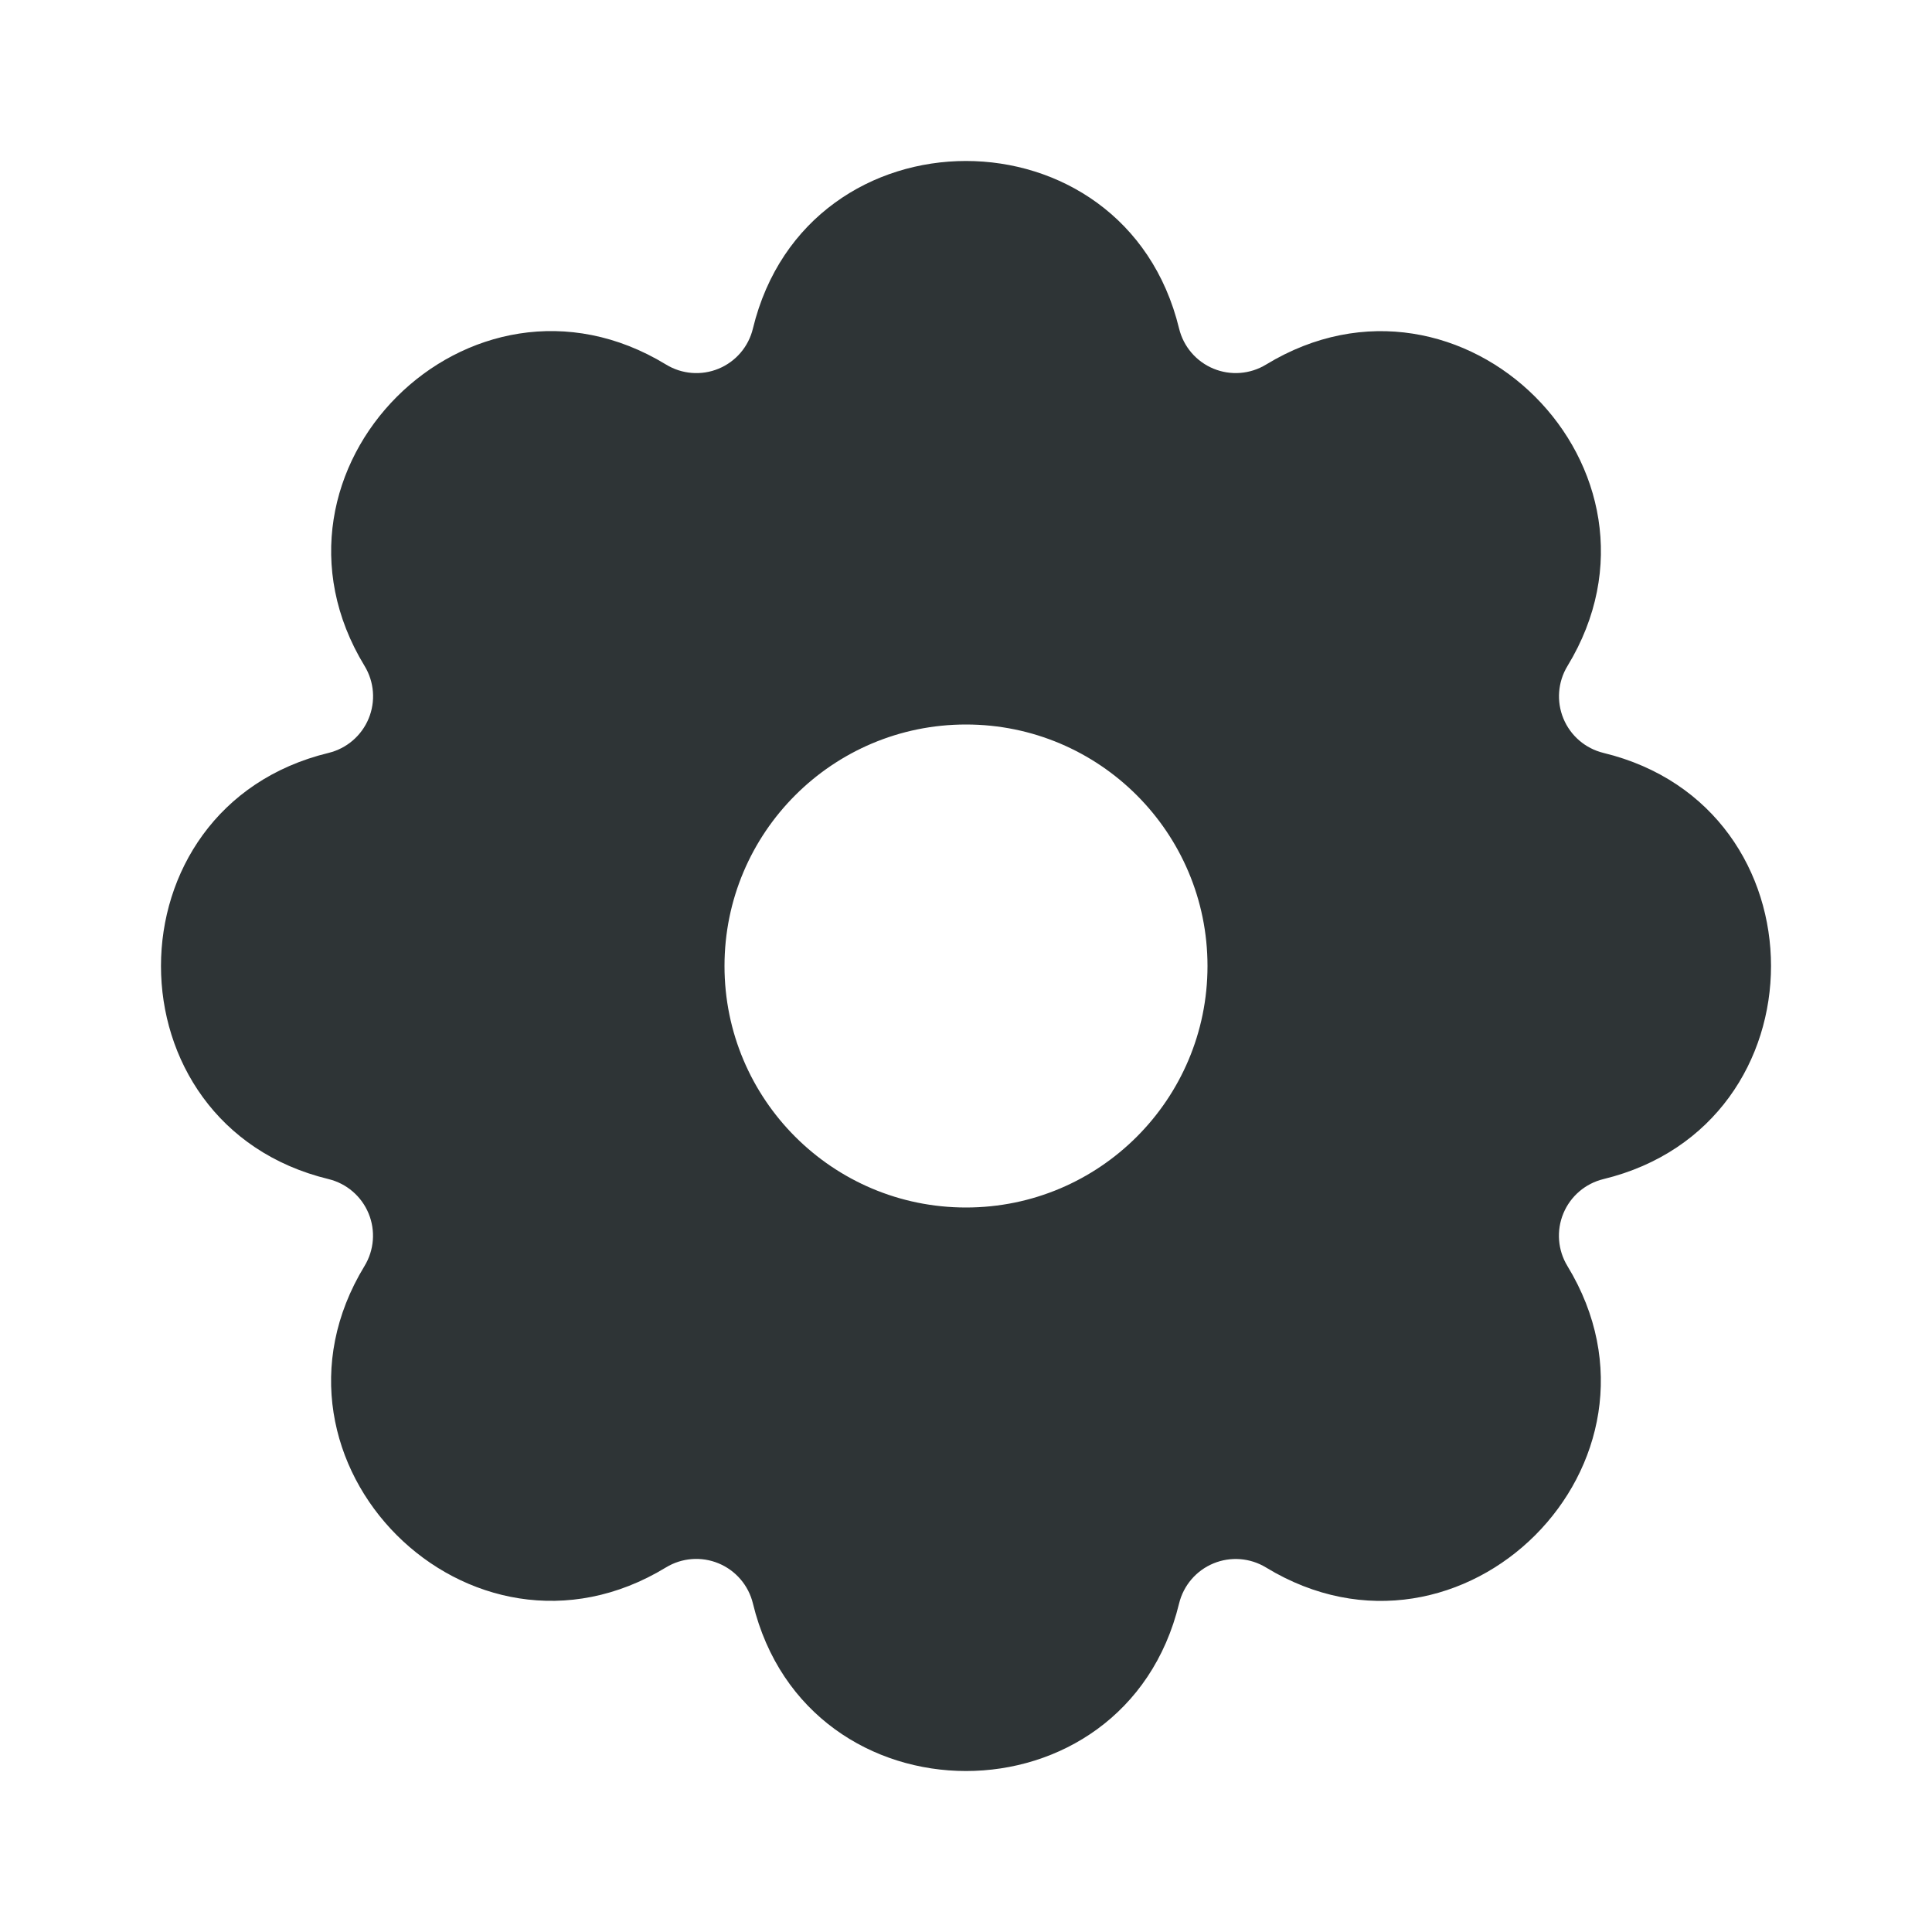
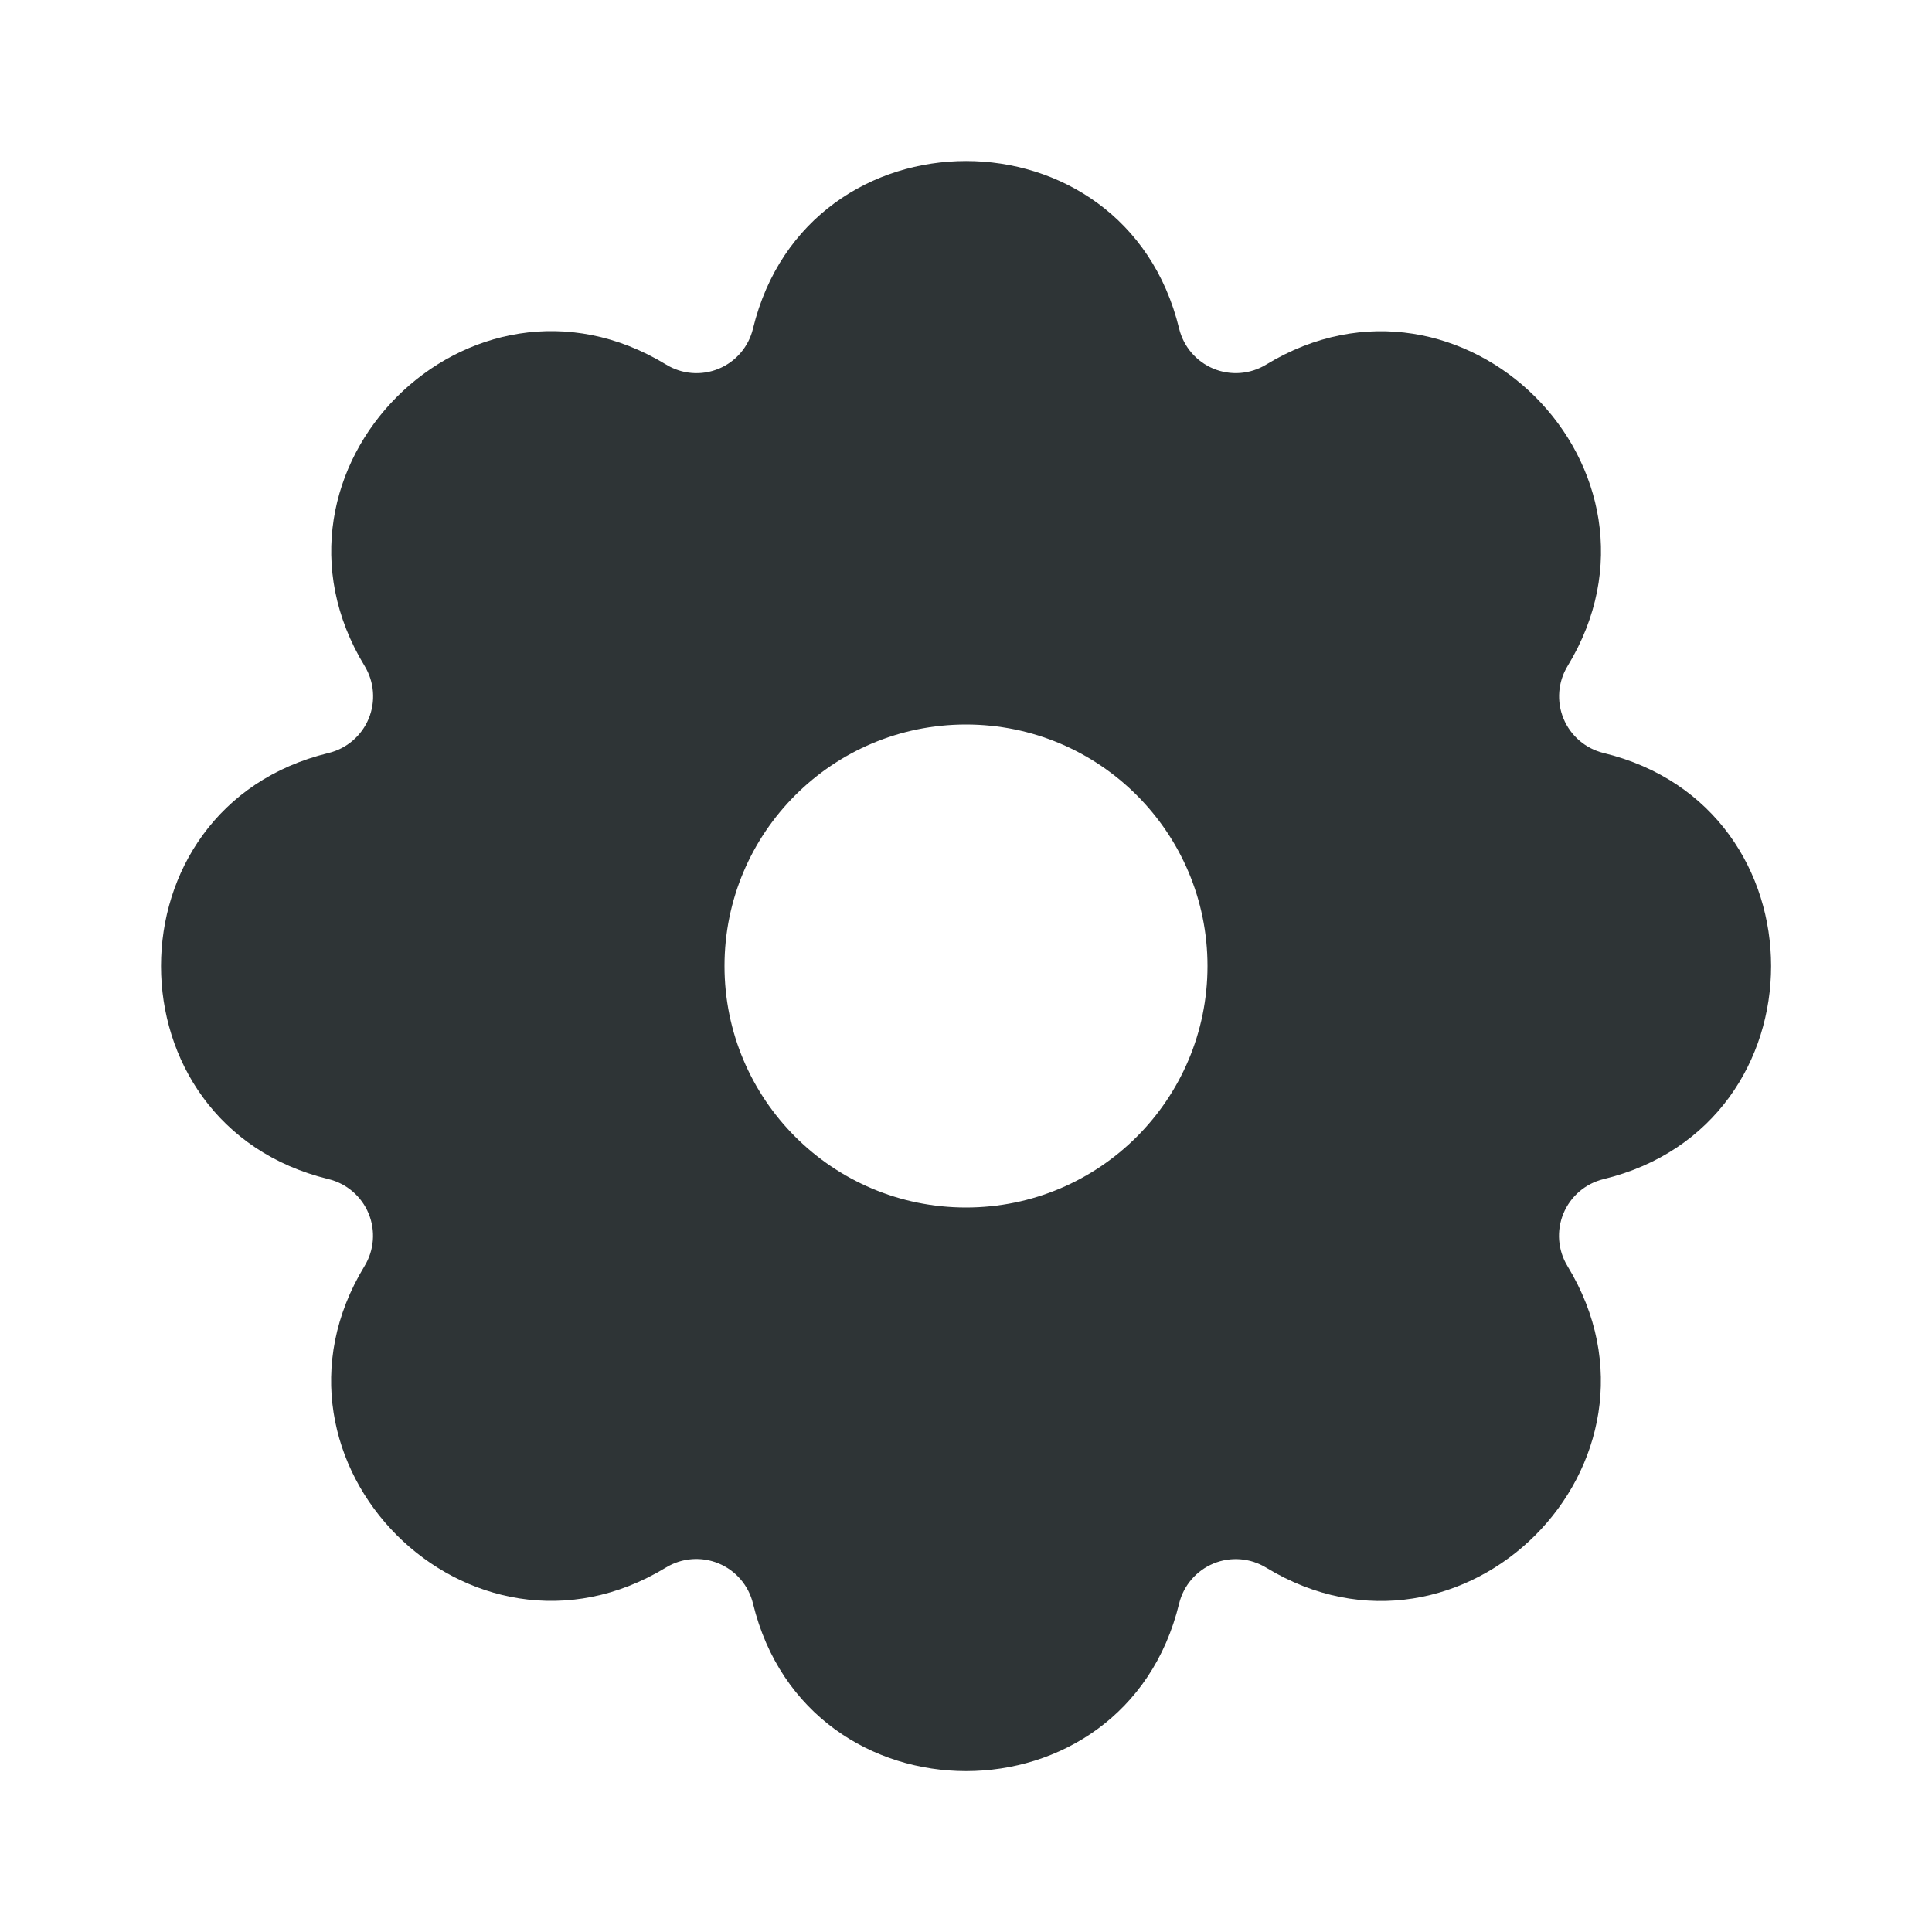
<svg xmlns="http://www.w3.org/2000/svg" height="16px" viewBox="0 0 16 16" width="16px">
-   <g transform="scale(0.6666667)">
-     <path fill="#2e3436" d="M14.647 4.081a.724 .724 0 0 0 1.08 .448c2.439 -1.485 5.23 1.305 3.745 3.744a.724 .724 0 0 0 .447 1.08c2.775 .673 2.775 4.62 0 5.294a.724 .724 0 0 0 -.448 1.08c1.485 2.439 -1.305 5.23 -3.744 3.745a.724 .724 0 0 0 -1.08 .447c-.673 2.775 -4.62 2.775 -5.294 0a.724 .724 0 0 0 -1.08 -.448c-2.439 1.485 -5.23 -1.305 -3.745 -3.744a.724 .724 0 0 0 -.447 -1.08c-2.775 -.673 -2.775 -4.62 0 -5.294a.724 .724 0 0 0 .448 -1.08c-1.485 -2.439 1.305 -5.23 3.744 -3.745a.722 .722 0 0 0 1.08 -.447c.673 -2.775 4.62 -2.775 5.294 0zm-2.647 4.919a3 3 0 1 0 0 6a3 3 0 0 0 0 -6" />
-   </g>
+   <path fill="#2e3436" d="M 9.765 2.721 a 0.483 0.483 0 0 0 0.72 0.299 c 1.626 -0.99 3.487 0.87 2.497 2.496 a 0.483 0.483 0 0 0 0.298 0.72 c 1.85 0.449 1.85 3.08 0 3.529 a 0.483 0.483 0 0 0 -0.299 0.72 c 0.99 1.626 -0.87 3.487 -2.496 2.497 a 0.483 0.483 0 0 0 -0.72 0.298 c -0.449 1.85 -3.08 1.85 -3.529 0 a 0.483 0.483 0 0 0 -0.72 -0.299 c -1.626 0.99 -3.487 -0.87 -2.497 -2.496 a 0.483 0.483 0 0 0 -0.298 -0.72 c -1.85 -0.449 -1.85 -3.08 0 -3.529 a 0.483 0.483 0 0 0 0.299 -0.72 c -0.99 -1.626 0.87 -3.487 2.496 -2.497 a 0.481 0.481 0 0 0 0.72 -0.298 c 0.449 -1.85 3.08 -1.85 3.529 0 z m -1.765 3.279 a 2 2 0 1 0 0 4 a 2 2 0 0 0 0 -4" />
</svg>
